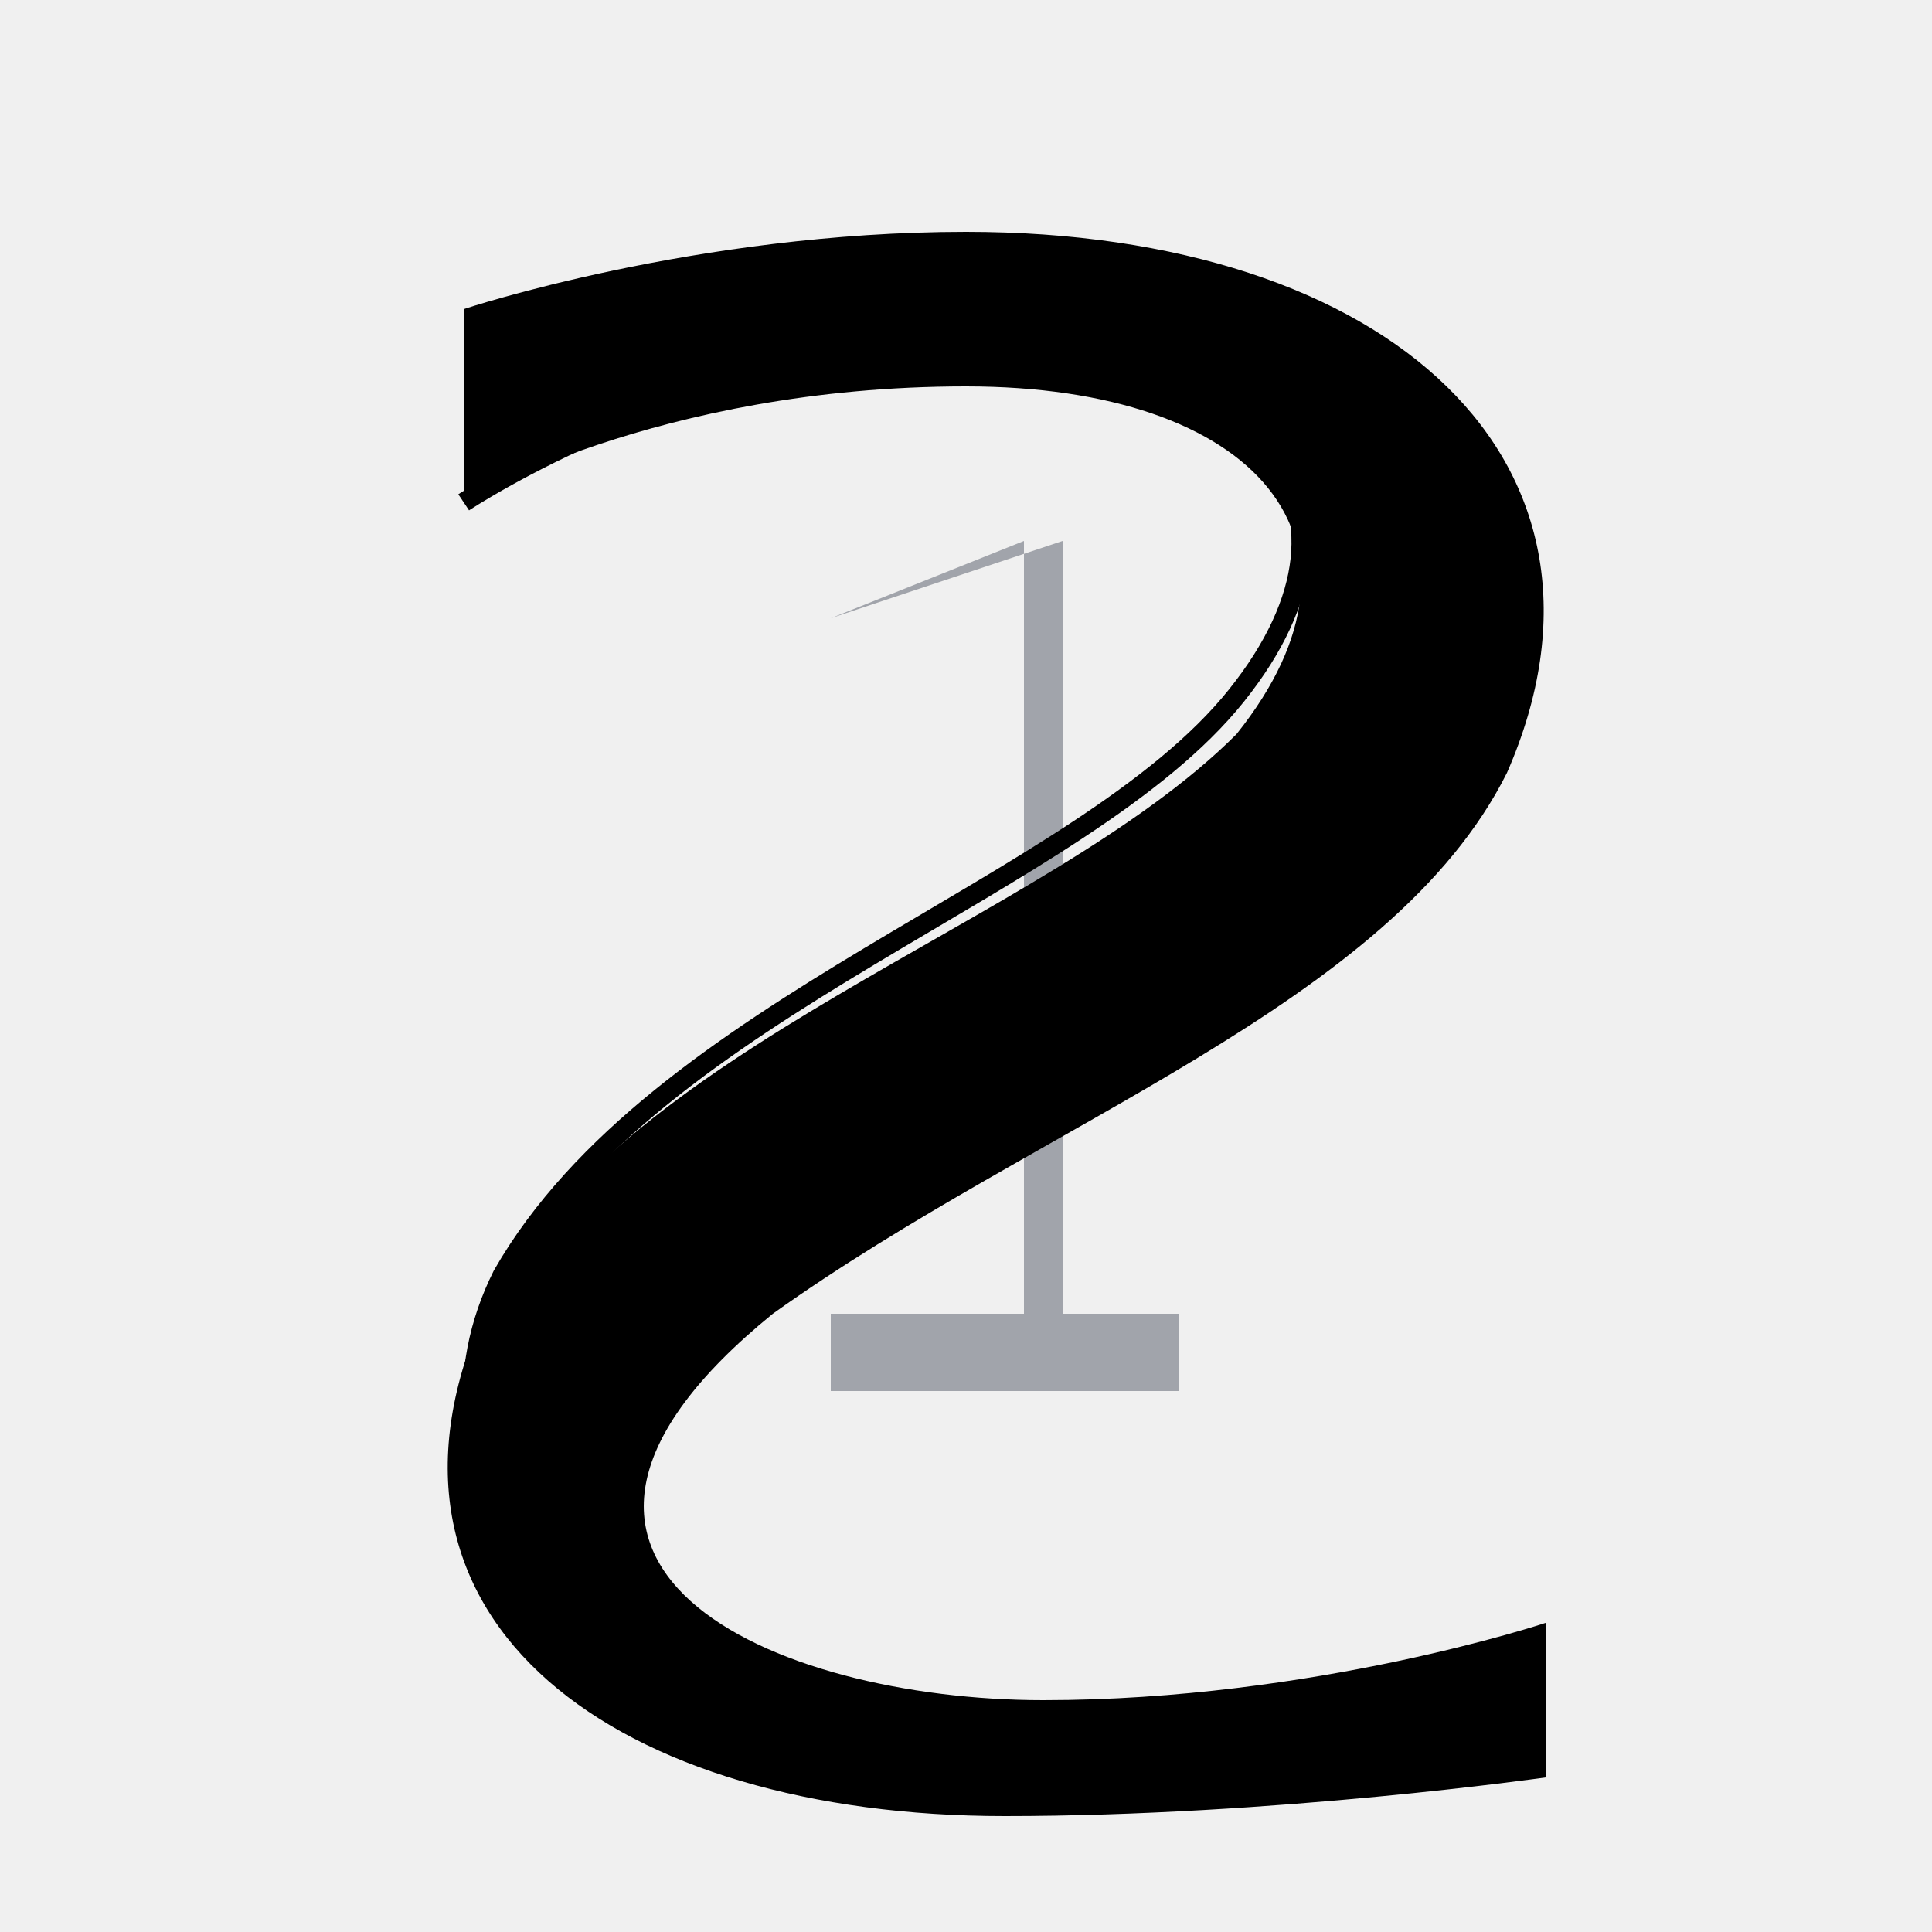
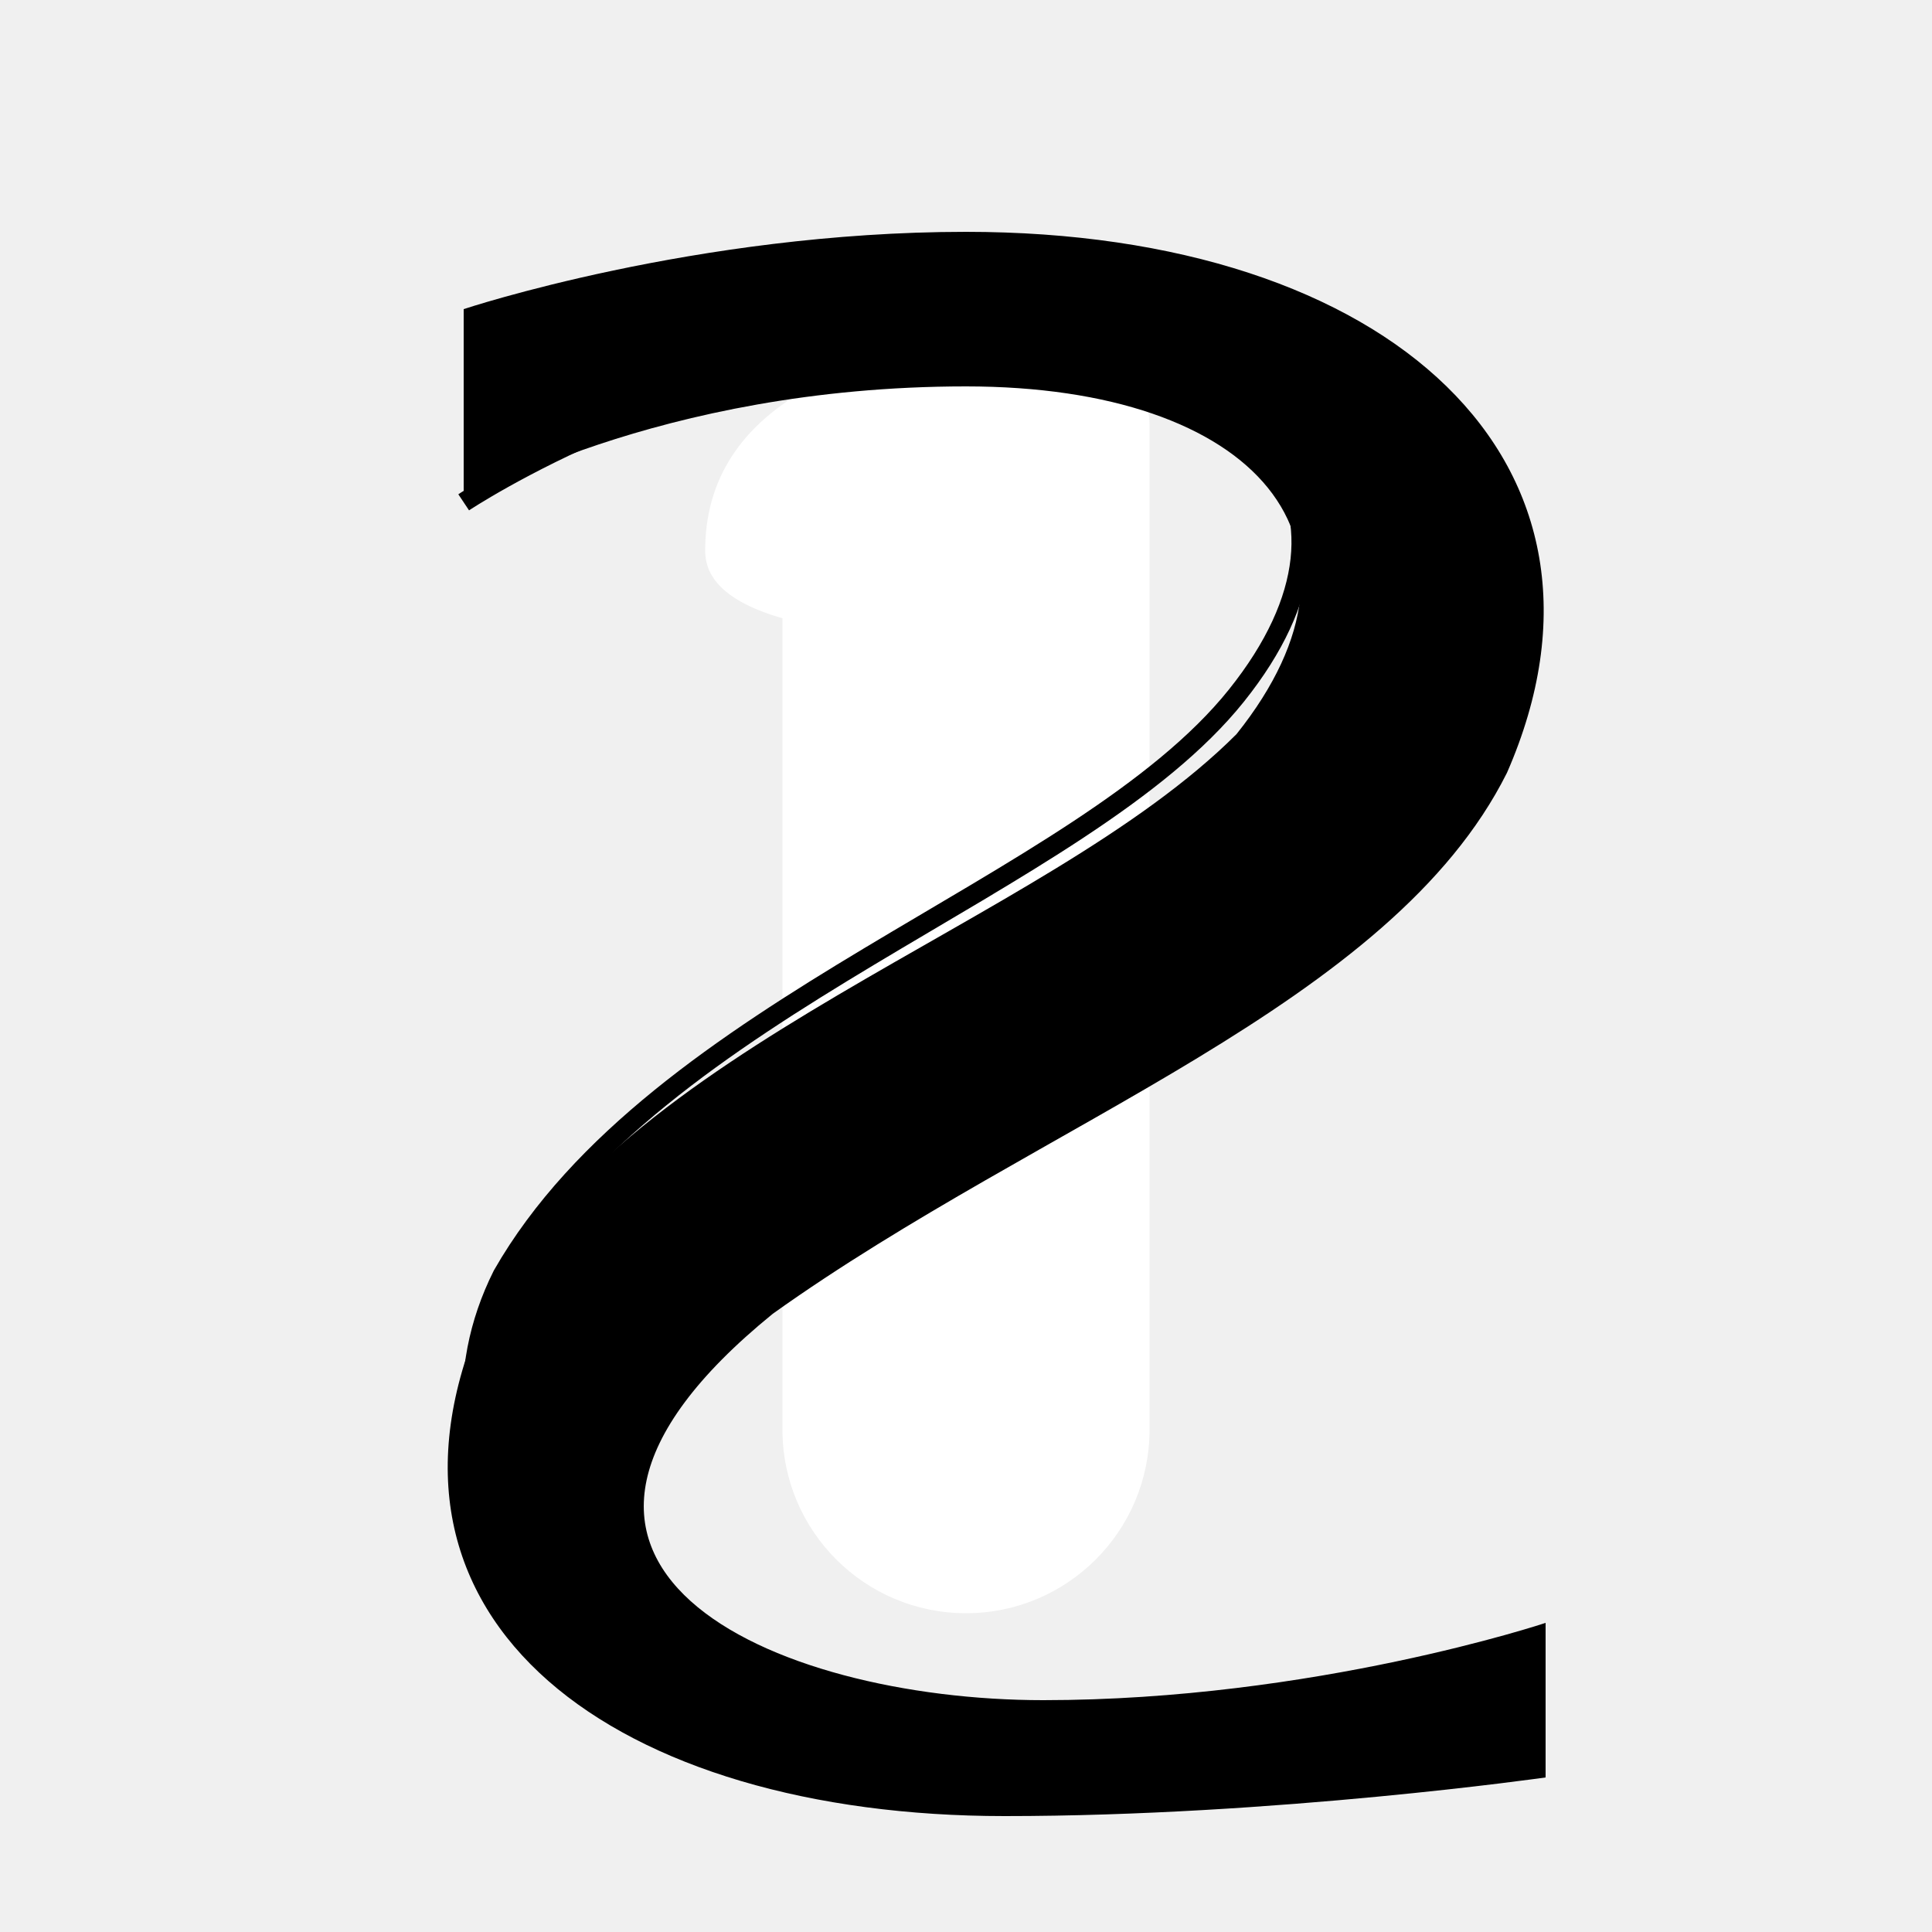
<svg xmlns="http://www.w3.org/2000/svg" width="100" height="100" viewBox="0 0 100 100" fill="none">
  <defs>
    <linearGradient id="favSGrad" x1="0%" y1="0%" x2="100%" y2="100%">
-       <stop offset="0%" stopColor="#2dd4bf" />
-       <stop offset="50%" stopColor="#06b6d4" />
-       <stop offset="100%" stopColor="#0284c7" />
+       <stop offset="0%" stopColor="#3de2df" />
+       <stop offset="50%" stopColor="#0ea5e9" />
+       <stop offset="100%" stopColor="#2563eb" />
    </linearGradient>
    <linearGradient id="favInnerGrad" x1="0%" y1="0%" x2="100%" y2="100%">
      <stop offset="0%" stopColor="#ffffff" stopOpacity="0.9" />
      <stop offset="100%" stopColor="#2dd4bf" stopOpacity="0.1" />
    </linearGradient>
  </defs>
-   
-   {/* The '1' element standing inside the center hollow */}
-   <path d="M 43 32 L 53 28 L 53 68 L 43 68 L 43 72 L 61 72 L 61 68 L 55 68 L 55 28 L 43 32 Z" fill="#0f172a" opacity="0.35" />
- 
-   {/* Background S ribbon path */}
+   <path d="M 40.5 74 L 40.5 32 C 37 31 36.5 29.5 36.5 28.5 Q 36.5 23 42 20 L 57.5 20 Q 59.5 20 59.5 22 L 59.5 74 A 9.5 9.5 0 0 1 40.5 74 Z" fill="#ffffff" opacity="1" />
  <path d="M 50 12         C 72 12, 85 24, 78 40         C 72 52, 54 58, 40 68         C 24 81, 40 88, 54 88         C 68 88, 80 84, 80 84         L 80 92         C 80 92, 66 94, 52 94         C 32 94, 18 84, 25 68         C 32 54, 54 48, 64 38         C 72 28, 65 20, 50 20         C 34 20, 24 26, 24 26         L 24 16         C 24 16, 36 12, 50 12 Z" fill="url(#favSGrad)" />
- 
-   {/* Outer overlay for ribbon dimension */}
  <path d="M 24 26 C 24 26, 36 18, 50 18 C 65 18, 72 26, 64 36 C 56 46, 34 52, 26 66 C 21 76, 28 88, 48 91" stroke="url(#favInnerGrad)" strokeWidth="3.5" strokeLinecap="round" fill="none" />
</svg>
